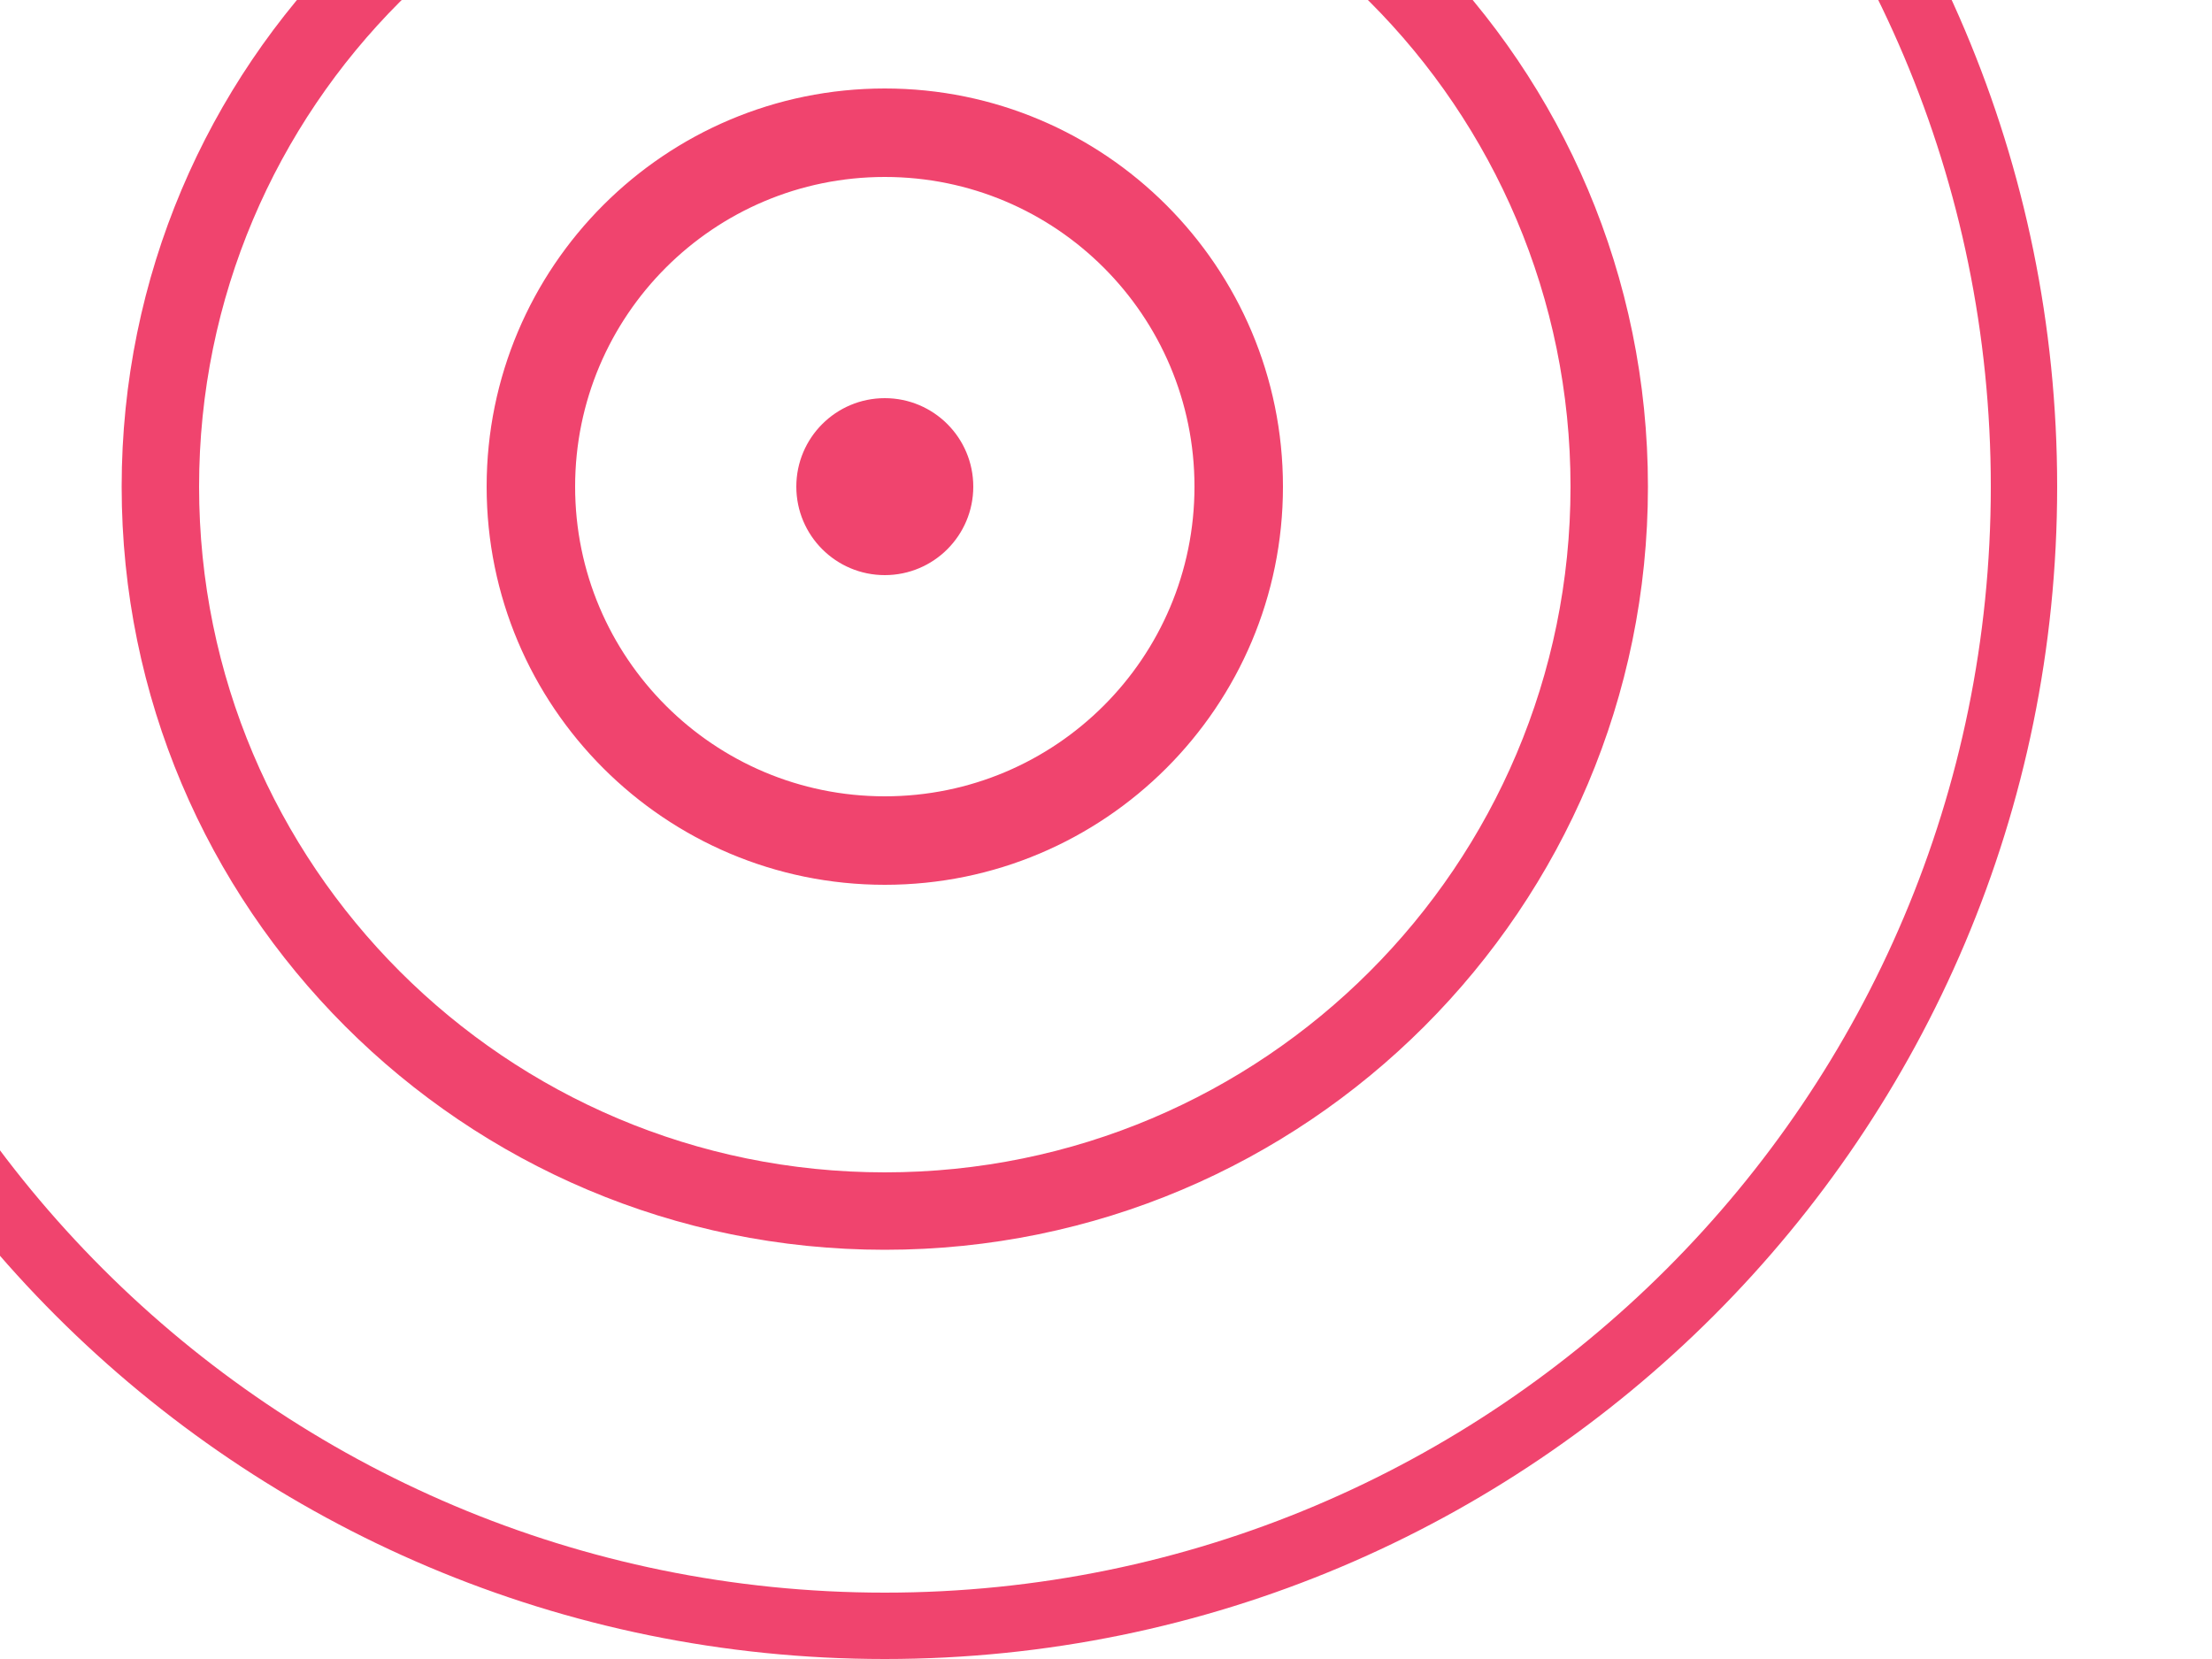
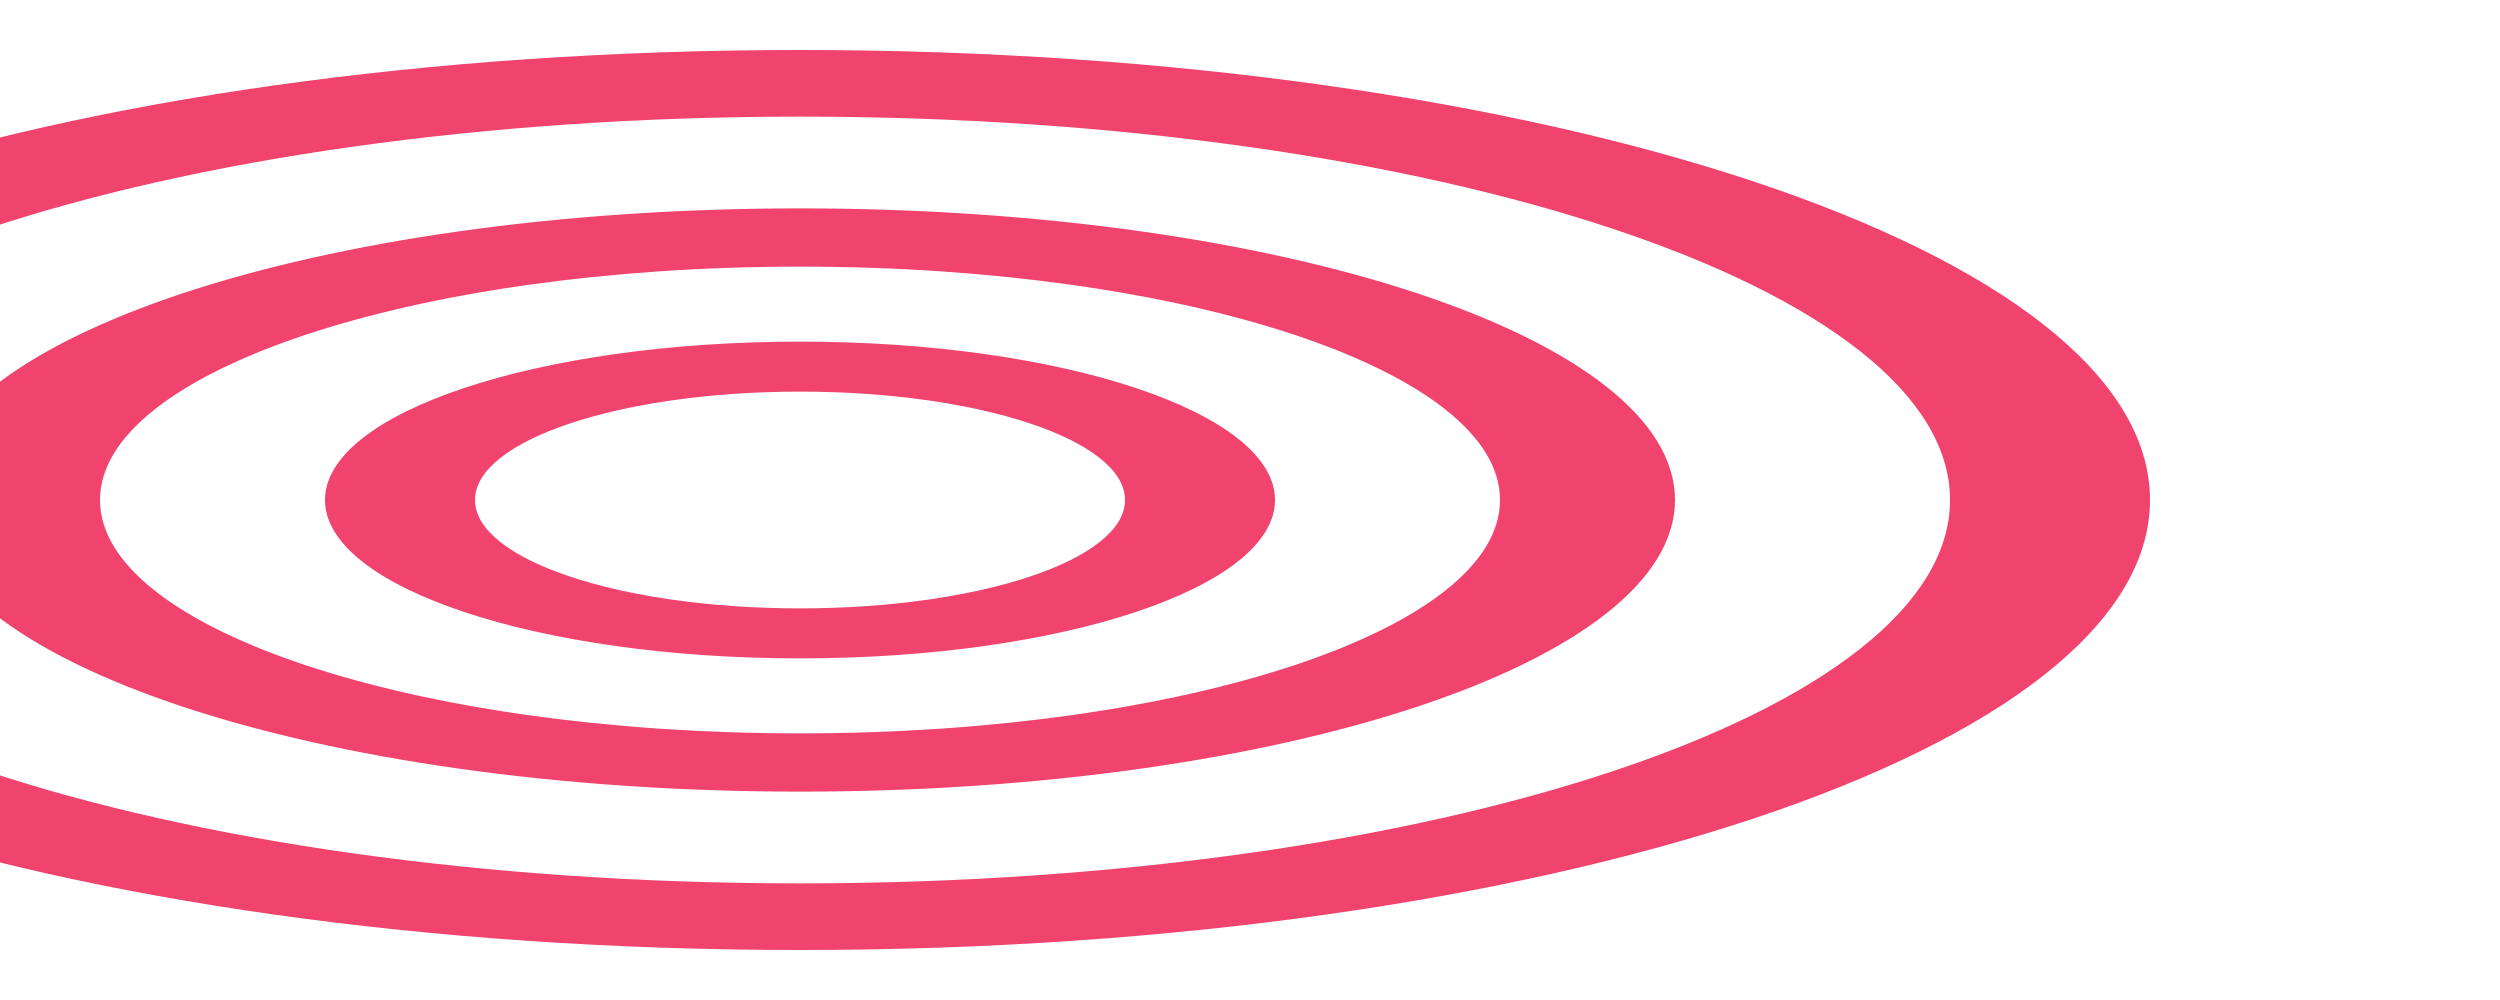
- <svg xmlns="http://www.w3.org/2000/svg" viewBox="0 0 200 150" aria-hidden="true">
-   <path fill="#F0446E" fill-rule="evenodd" d="M72 44a8 8 0 1 0 16 0a8 8 0 1 0 -16 0zM52 44a28 28 0 1 0 56 0a28 28 0 1 0 -56 0zM44 44a36 36 0 1 0 72 0a36 36 0 1 0 -72 0zM18 44a62 62 0 1 0 124 0a62 62 0 1 0 -124 0zM11 44a69 69 0 1 0 138 0a69 69 0 1 0 -138 0zM-20 44a100 100 0 1 0 200 0a100 100 0 1 0 -200 0zM-26 44a106 106 0 1 0 212 0a106 106 0 1 0 -212 0z" />
+ <svg xmlns="http://www.w3.org/2000/svg" viewBox="0 0 200 80" aria-hidden="true">
+   <path fill="#F0446E" fill-rule="evenodd" d="M38 40a26 8.67 0 1 0 52 0a26 8.67 0 1 0 -52 0zM26 40a38 12.67 0 1 0 76 0a38 12.67 0 1 0 -76 0zM8 40a56 18.67 0 1 0 112 0a56 18.67 0 1 0 -112 0zM-6 40a70 23.33 0 1 0 140 0a70 23.33 0 1 0 -140 0zM-28 40a92 30.67 0 1 0 184 0a92 30.67 0 1 0 -184 0zM-44 40a108 36 0 1 0 216 0a108 36 0 1 0 -216 0z" />
</svg>
